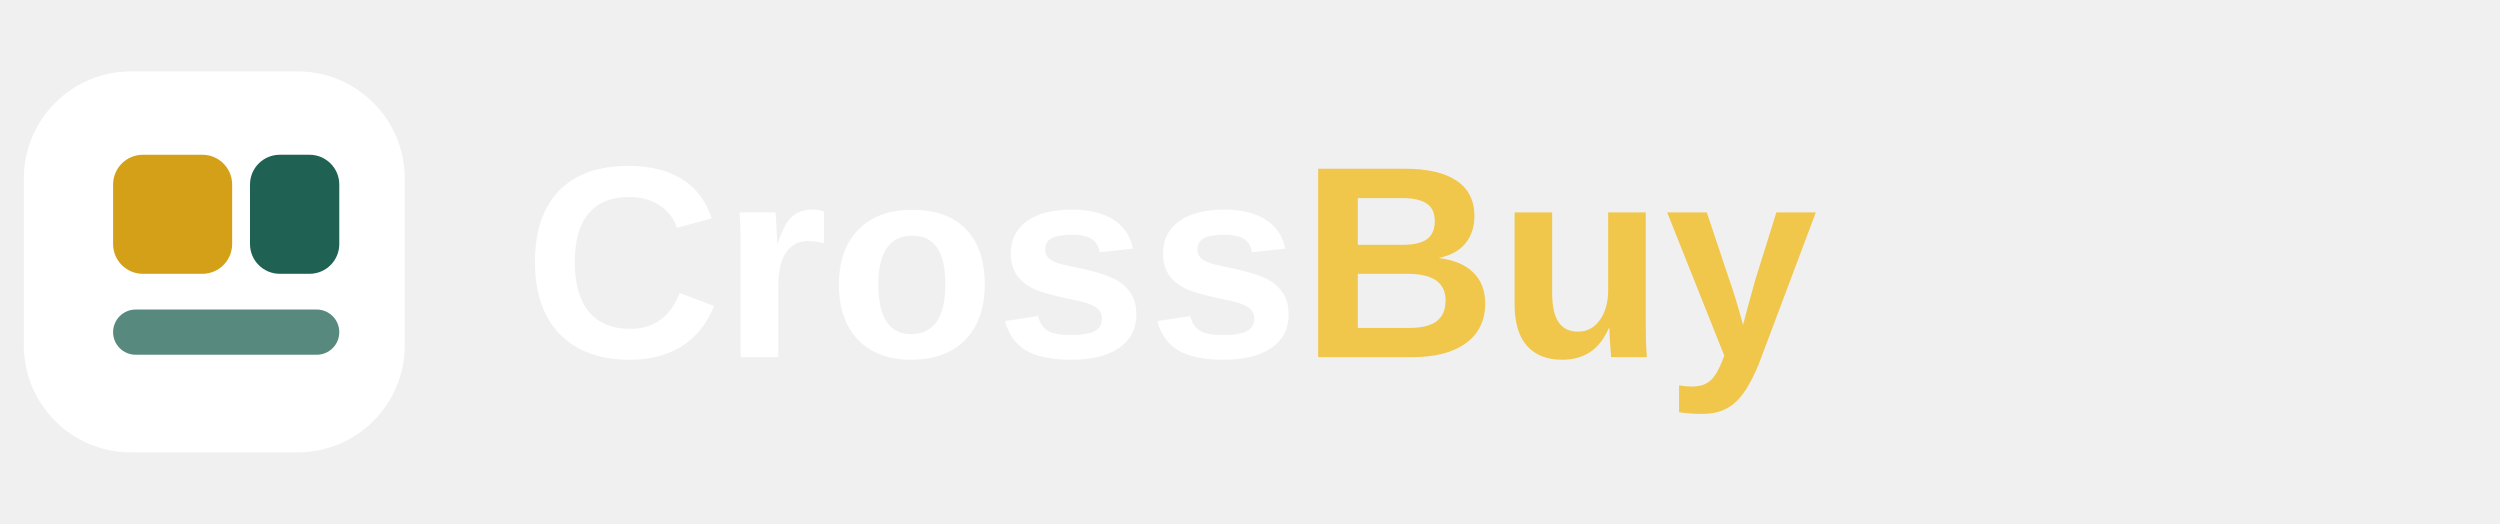
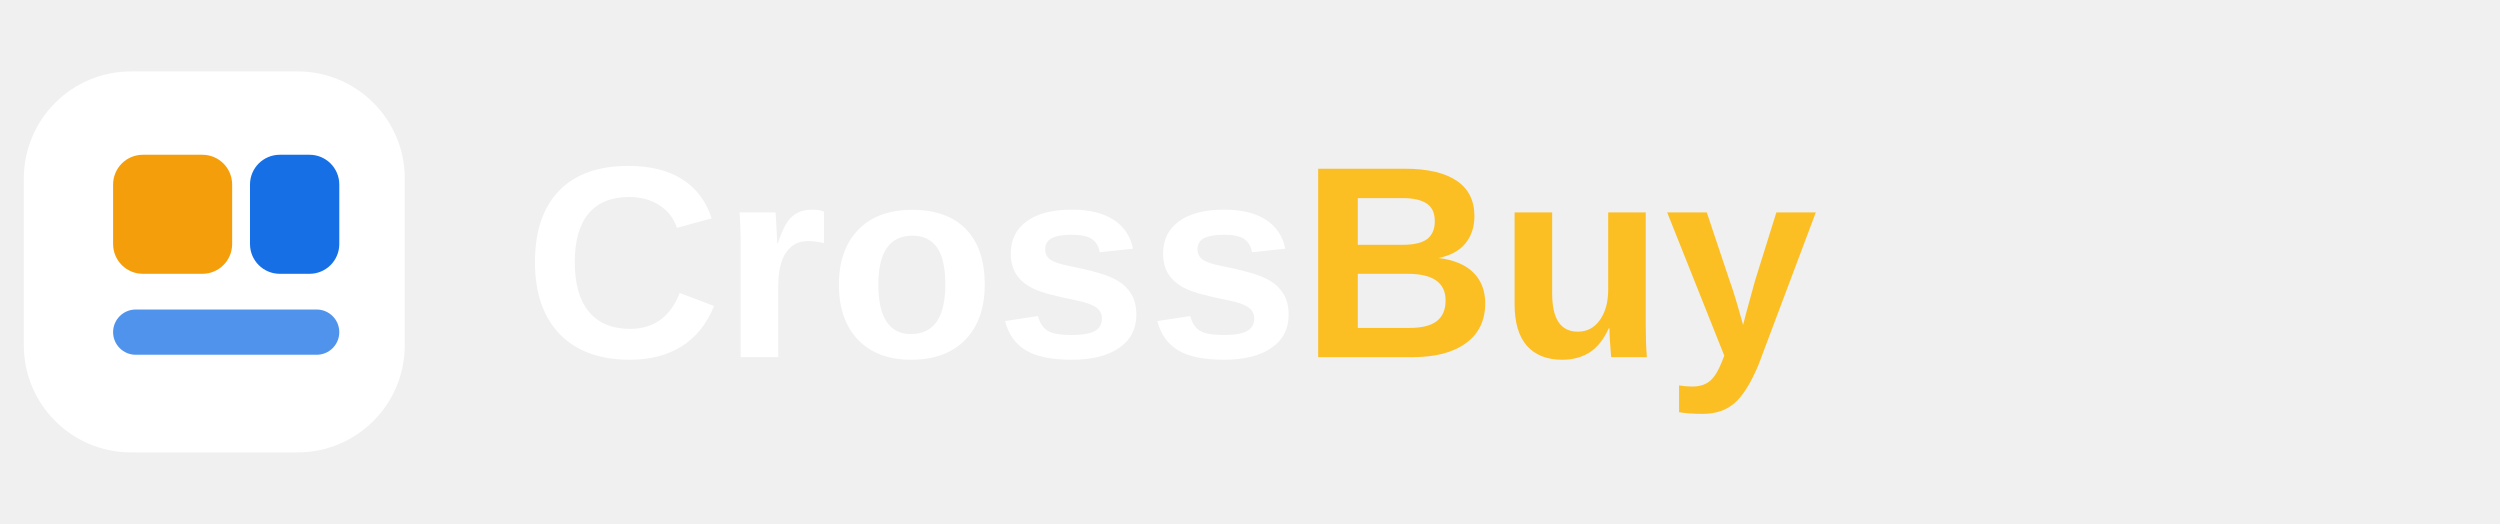
<svg xmlns="http://www.w3.org/2000/svg" width="210" height="44" viewBox="0 0 210 44" fill="none" role="img" aria-label="CrossBuy">
  <rect x="2" y="6" width="32" height="32" rx="9" fill="#ffffff" />
-   <rect x="9.5" y="13" width="10" height="10" rx="2.5" fill="#d4a017" />
-   <rect x="21" y="13" width="7.5" height="10" rx="2.5" fill="#1f6253" />
-   <rect x="9.5" y="26" width="19" height="3.8" rx="1.9" fill="#1f6253" opacity="0.75" />
-   <text x="44" y="30" font-family="Segoe UI, Tahoma, Arial, sans-serif" font-size="23" font-weight="800" fill="#ffffff">Cross<tspan fill="#f0c64b">Buy</tspan>
+   <rect x="9.5" y="13" width="10" height="10" rx="2.5" fill="#F59E0B" />
+   <rect x="21" y="13" width="7.5" height="10" rx="2.5" fill="#166FE5" />
+   <rect x="9.5" y="26" width="19" height="3.8" rx="1.9" fill="#166FE5" opacity="0.75" />
+   <text x="44" y="30" font-family="Segoe UI, Tahoma, Arial, sans-serif" font-size="23" font-weight="800" fill="#ffffff">Cross<tspan fill="#FBBF24">Buy</tspan>
  </text>
</svg>
